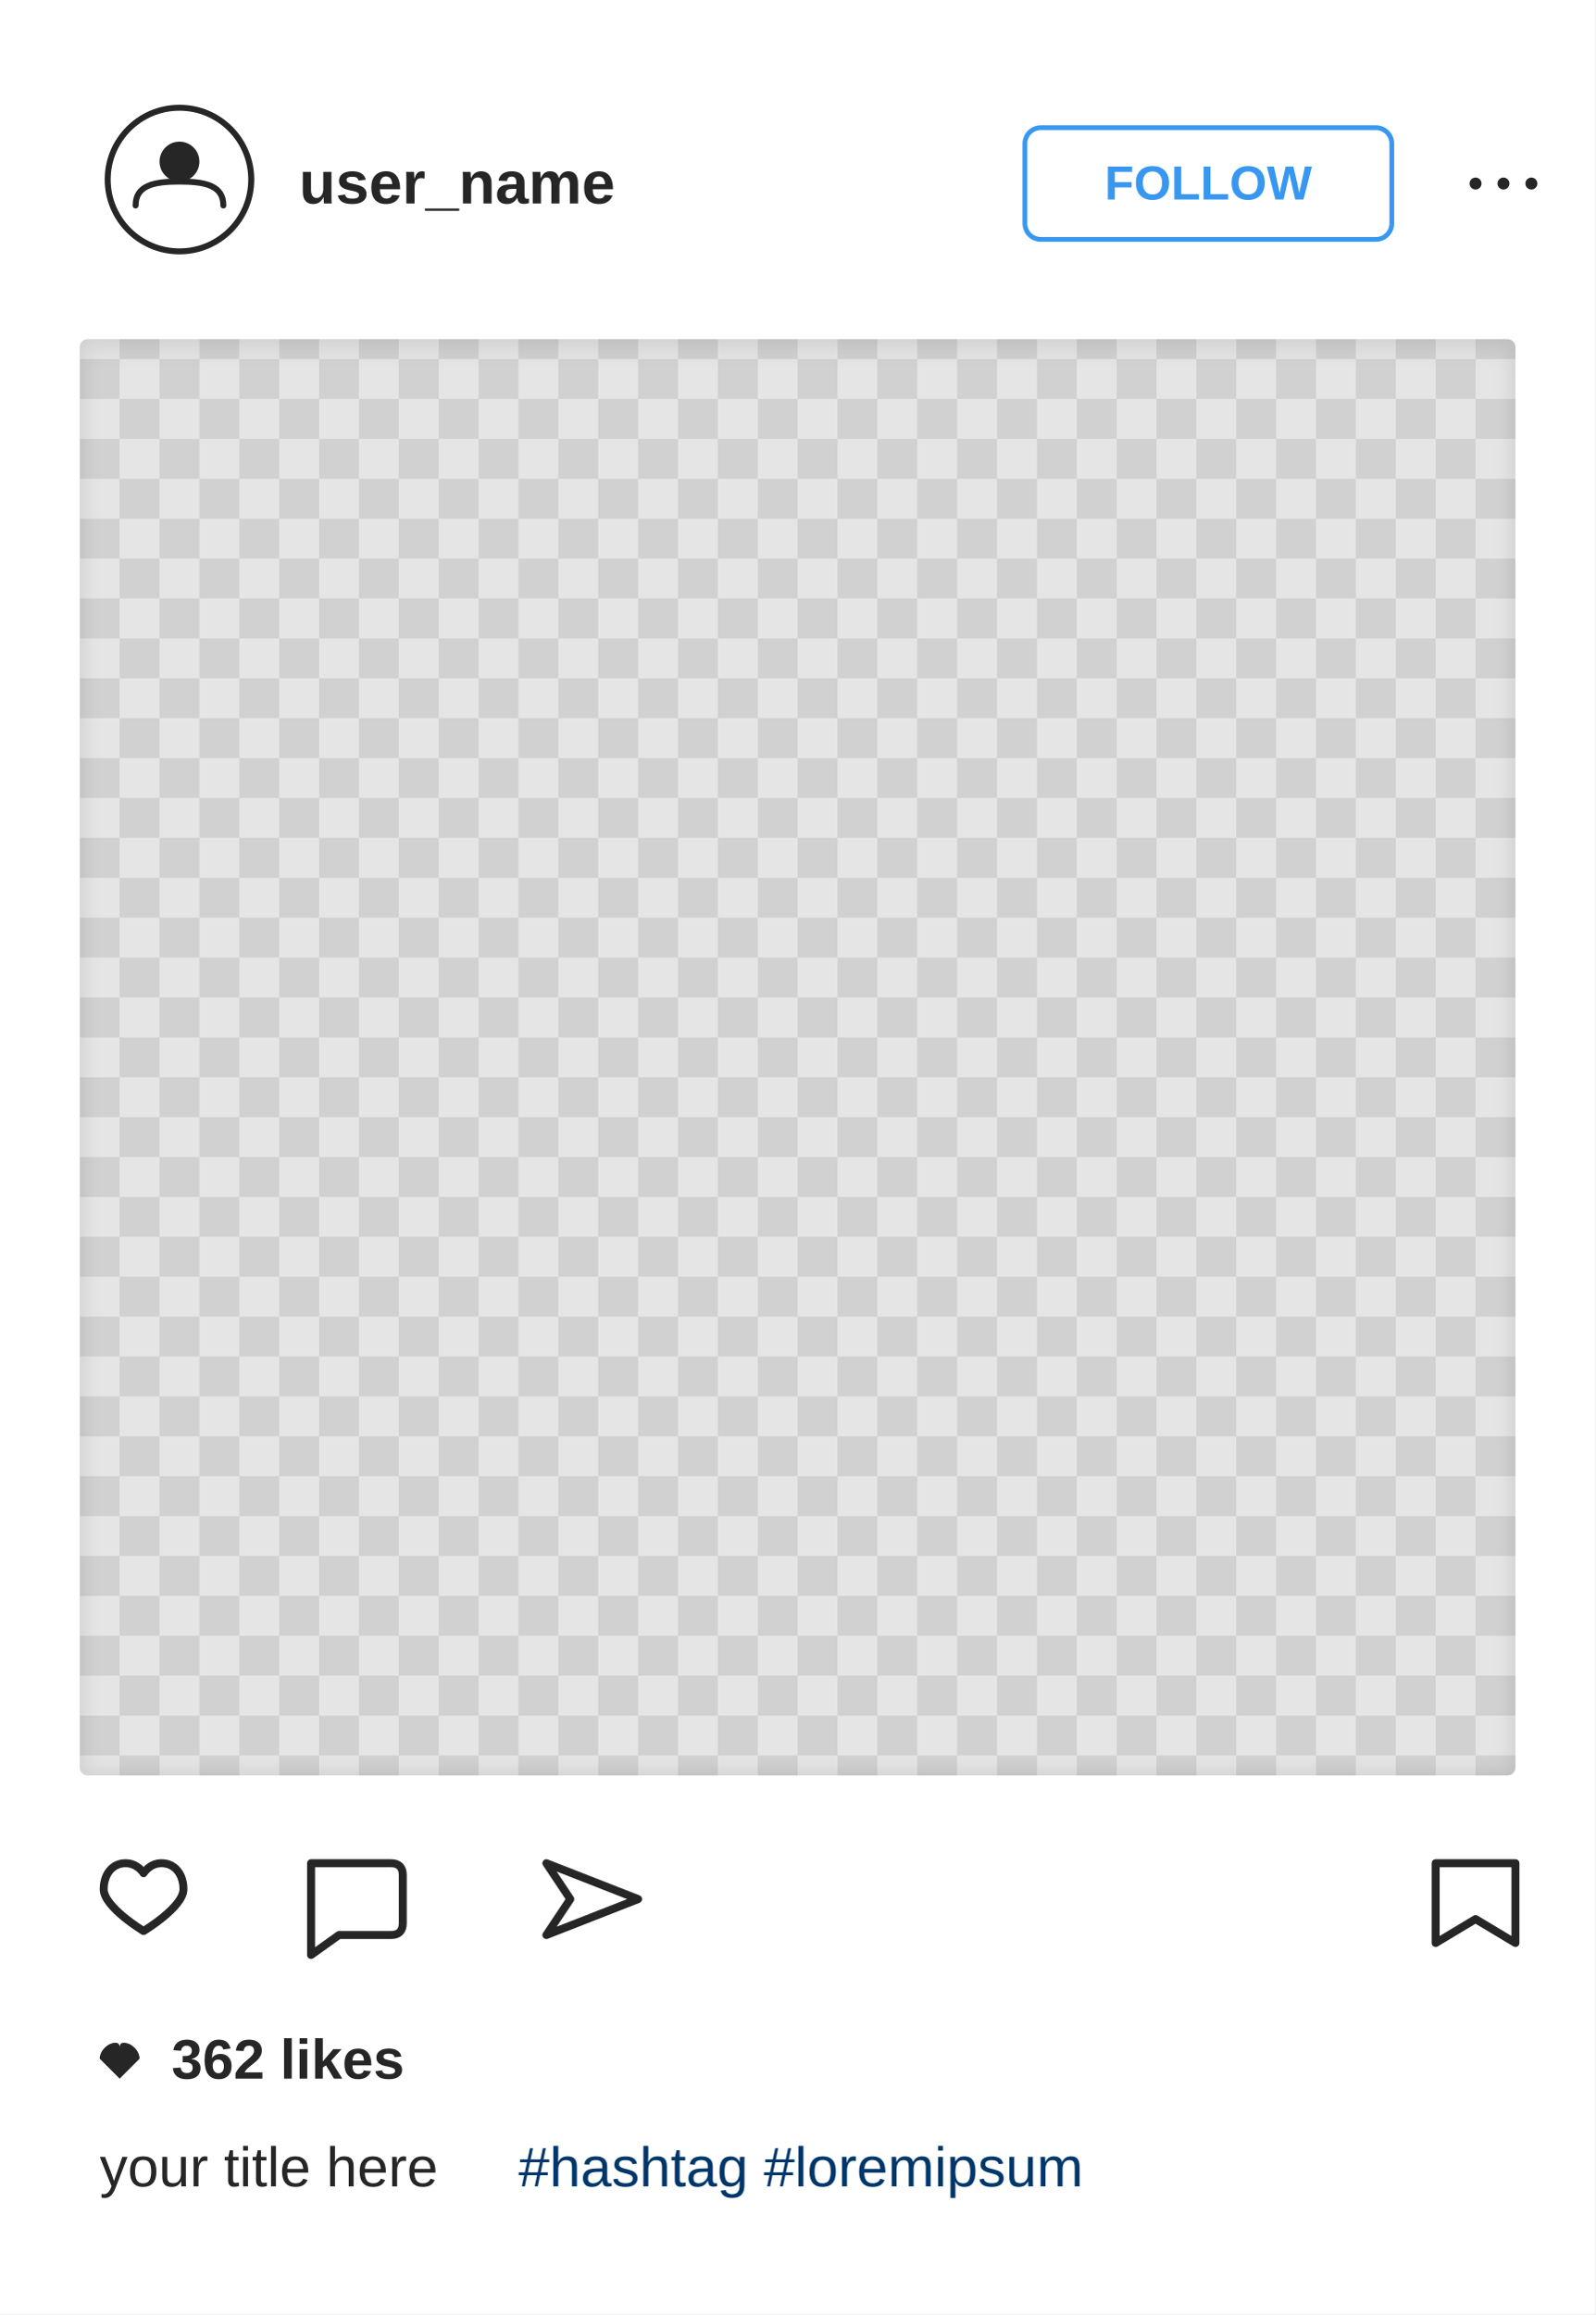
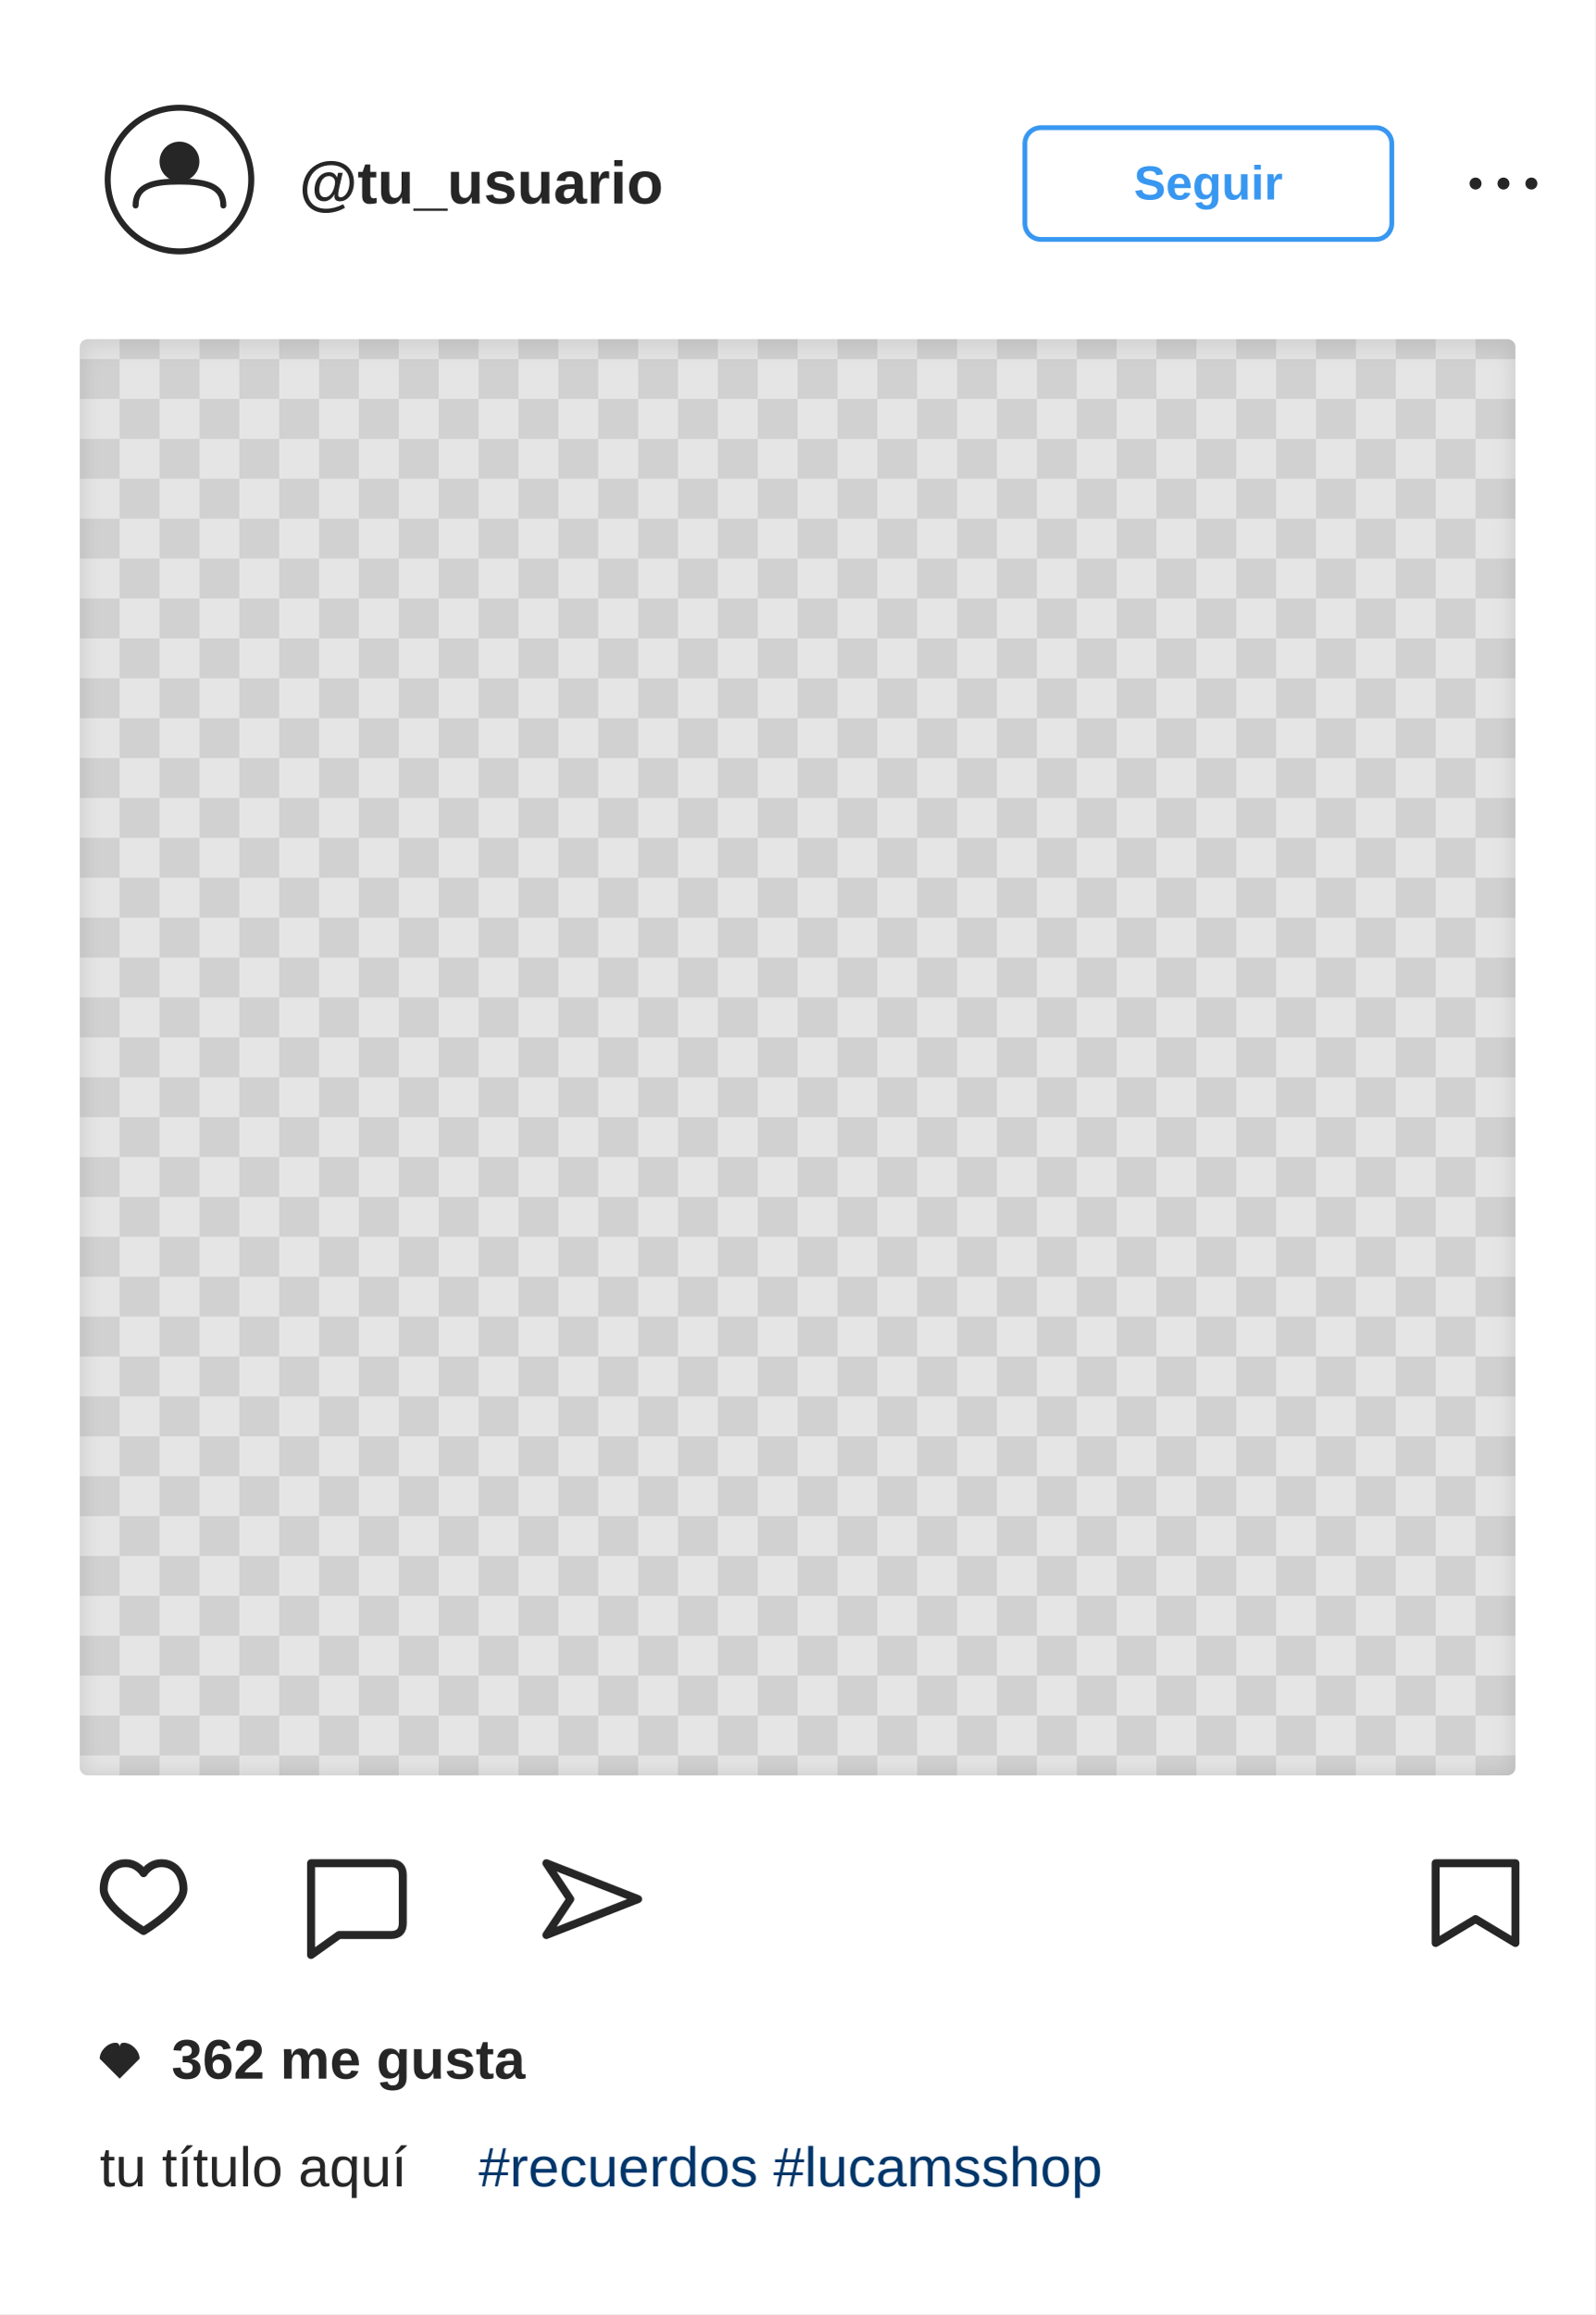
<svg xmlns="http://www.w3.org/2000/svg" xmlns:xlink="http://www.w3.org/1999/xlink" width="400" height="580" viewBox="0 0 400 580" fill="none">
  <defs>
    <filter id="inner-shadow" x="0" y="0" width="100%" height="100%">
      <feOffset dx="0" dy="2" />
      <feGaussianBlur stdDeviation="3" result="offset-blur" />
      <feComposite operator="out" in="SourceGraphic" in2="offset-blur" result="inverse" />
      <feFlood flood-color="black" flood-opacity="0.2" result="color" />
      <feComposite operator="in" in="color" in2="inverse" result="shadow" />
      <feComposite operator="over" in="shadow" in2="SourceGraphic" />
    </filter>
    <pattern id="checkerboard" width="20" height="20" patternUnits="userSpaceOnUse">
      <rect width="10" height="10" fill="#E5E5E5" />
      <rect x="10" y="10" width="10" height="10" fill="#E5E5E5" />
      <rect x="10" width="10" height="10" fill="#D1D1D1" />
      <rect y="10" width="10" height="10" fill="#D1D1D1" />
    </pattern>
  </defs>
  <rect width="400" height="580" fill="white" />
  <g id="header">
    <circle cx="45" cy="45" r="18" stroke="#262626" stroke-width="1.5" />
    <circle cx="45" cy="40.5" r="5" fill="#262626" />
    <path d="M34 51.5C34 46.5 38.5 45.5 45 45.5C51.5 45.5 56 46.5 56 51.5" stroke="#262626" stroke-width="1.5" stroke-linecap="round" />
-     <text id="editable-username" x="75" y="51" font-family="Arial, Helvetica, sans-serif" font-weight="600" font-size="15" fill="#262626">user_name</text>
+     <text id="editable-username" x="75" y="51" font-family="Arial, Helvetica, sans-serif" font-weight="600" font-size="15" fill="#262626">@tu_usuario</text>
    <rect x="257" y="32" width="92" height="28" rx="4" stroke="#3897f0" stroke-width="1.2" />
-     <text x="303" y="50" font-family="Arial" font-weight="bold" font-size="12" fill="#3897f0" text-anchor="middle">FOLLOW</text>
+     <text x="303" y="50" font-family="Arial" font-weight="bold" font-size="12" fill="#3897f0" text-anchor="middle">Seguir</text>
    <circle cx="370" cy="46" r="1.5" fill="#262626" />
    <circle cx="377" cy="46" r="1.5" fill="#262626" />
    <circle cx="384" cy="46" r="1.5" fill="#262626" />
  </g>
  <g id="photo-container" filter="url(#inner-shadow)">
    <rect x="20" y="85" width="360" height="360" fill="url(#checkerboard)" rx="2" />
    <image id="user-image" x="20" y="85" width="360" height="360" preserveAspectRatio="xMidYMid slice" xlink:href="" />
  </g>
  <g id="actions" transform="translate(25, 465)">
    <path d="M11 4.5C11 4.5 9.5 2 6.5 2C3 2 1 5 1 8.5C1 13 11 19 11 19C11 19 21 13 21 8.5C21 5 19 2 15.5 2C12.5 2 11 4.5 11 4.5Z" stroke="#262626" stroke-width="2" stroke-linejoin="round" />
    <path d="M48 2H68C70 2 71 3 71 5V17C71 19 70 20 68 20H55L48 25V2Z" stroke="#262626" stroke-width="2" stroke-linejoin="round" transform="translate(5, 0)" />
    <path d="M102 2L125 11L102 20L108 11L102 2Z" stroke="#262626" stroke-width="2" stroke-linejoin="round" transform="translate(10, 0)" />
    <path d="M335 2V22L345 16L355 22V2H335Z" stroke="#262626" stroke-width="2" stroke-linejoin="round" />
  </g>
  <g id="text-fields" transform="translate(25, 510)">
    <path d="M0 6L5 11L10 6C10 4 8 2 6 2C5 2 5 3 5 3C5 3 5 2 4 2C2 2 0 4 0 6Z" fill="#262626" />
-     <text id="editable-likes" x="18" y="11" font-family="Arial, sans-serif" font-weight="bold" font-size="14" fill="#262626">362 likes</text>
-     <text id="editable-title" x="0" y="38" font-family="Arial, sans-serif" font-size="14" fill="#262626">your title here</text>
-     <text id="editable-hashtags" x="105" y="38" font-family="Arial, sans-serif" font-size="14" fill="#00376B">#hashtag #loremipsum</text>
+     <text id="editable-likes" x="18" y="11" font-family="Arial, sans-serif" font-weight="bold" font-size="14" fill="#262626">362 me gusta</text>
+     <text id="editable-title" x="0" y="38" font-family="Arial, sans-serif" font-size="14" fill="#262626">tu título aquí</text>
+     <text id="editable-hashtags" x="95" y="38" font-family="Arial, sans-serif" font-size="14" fill="#00376B">#recuerdos #lucamsshop</text>
  </g>
</svg>
